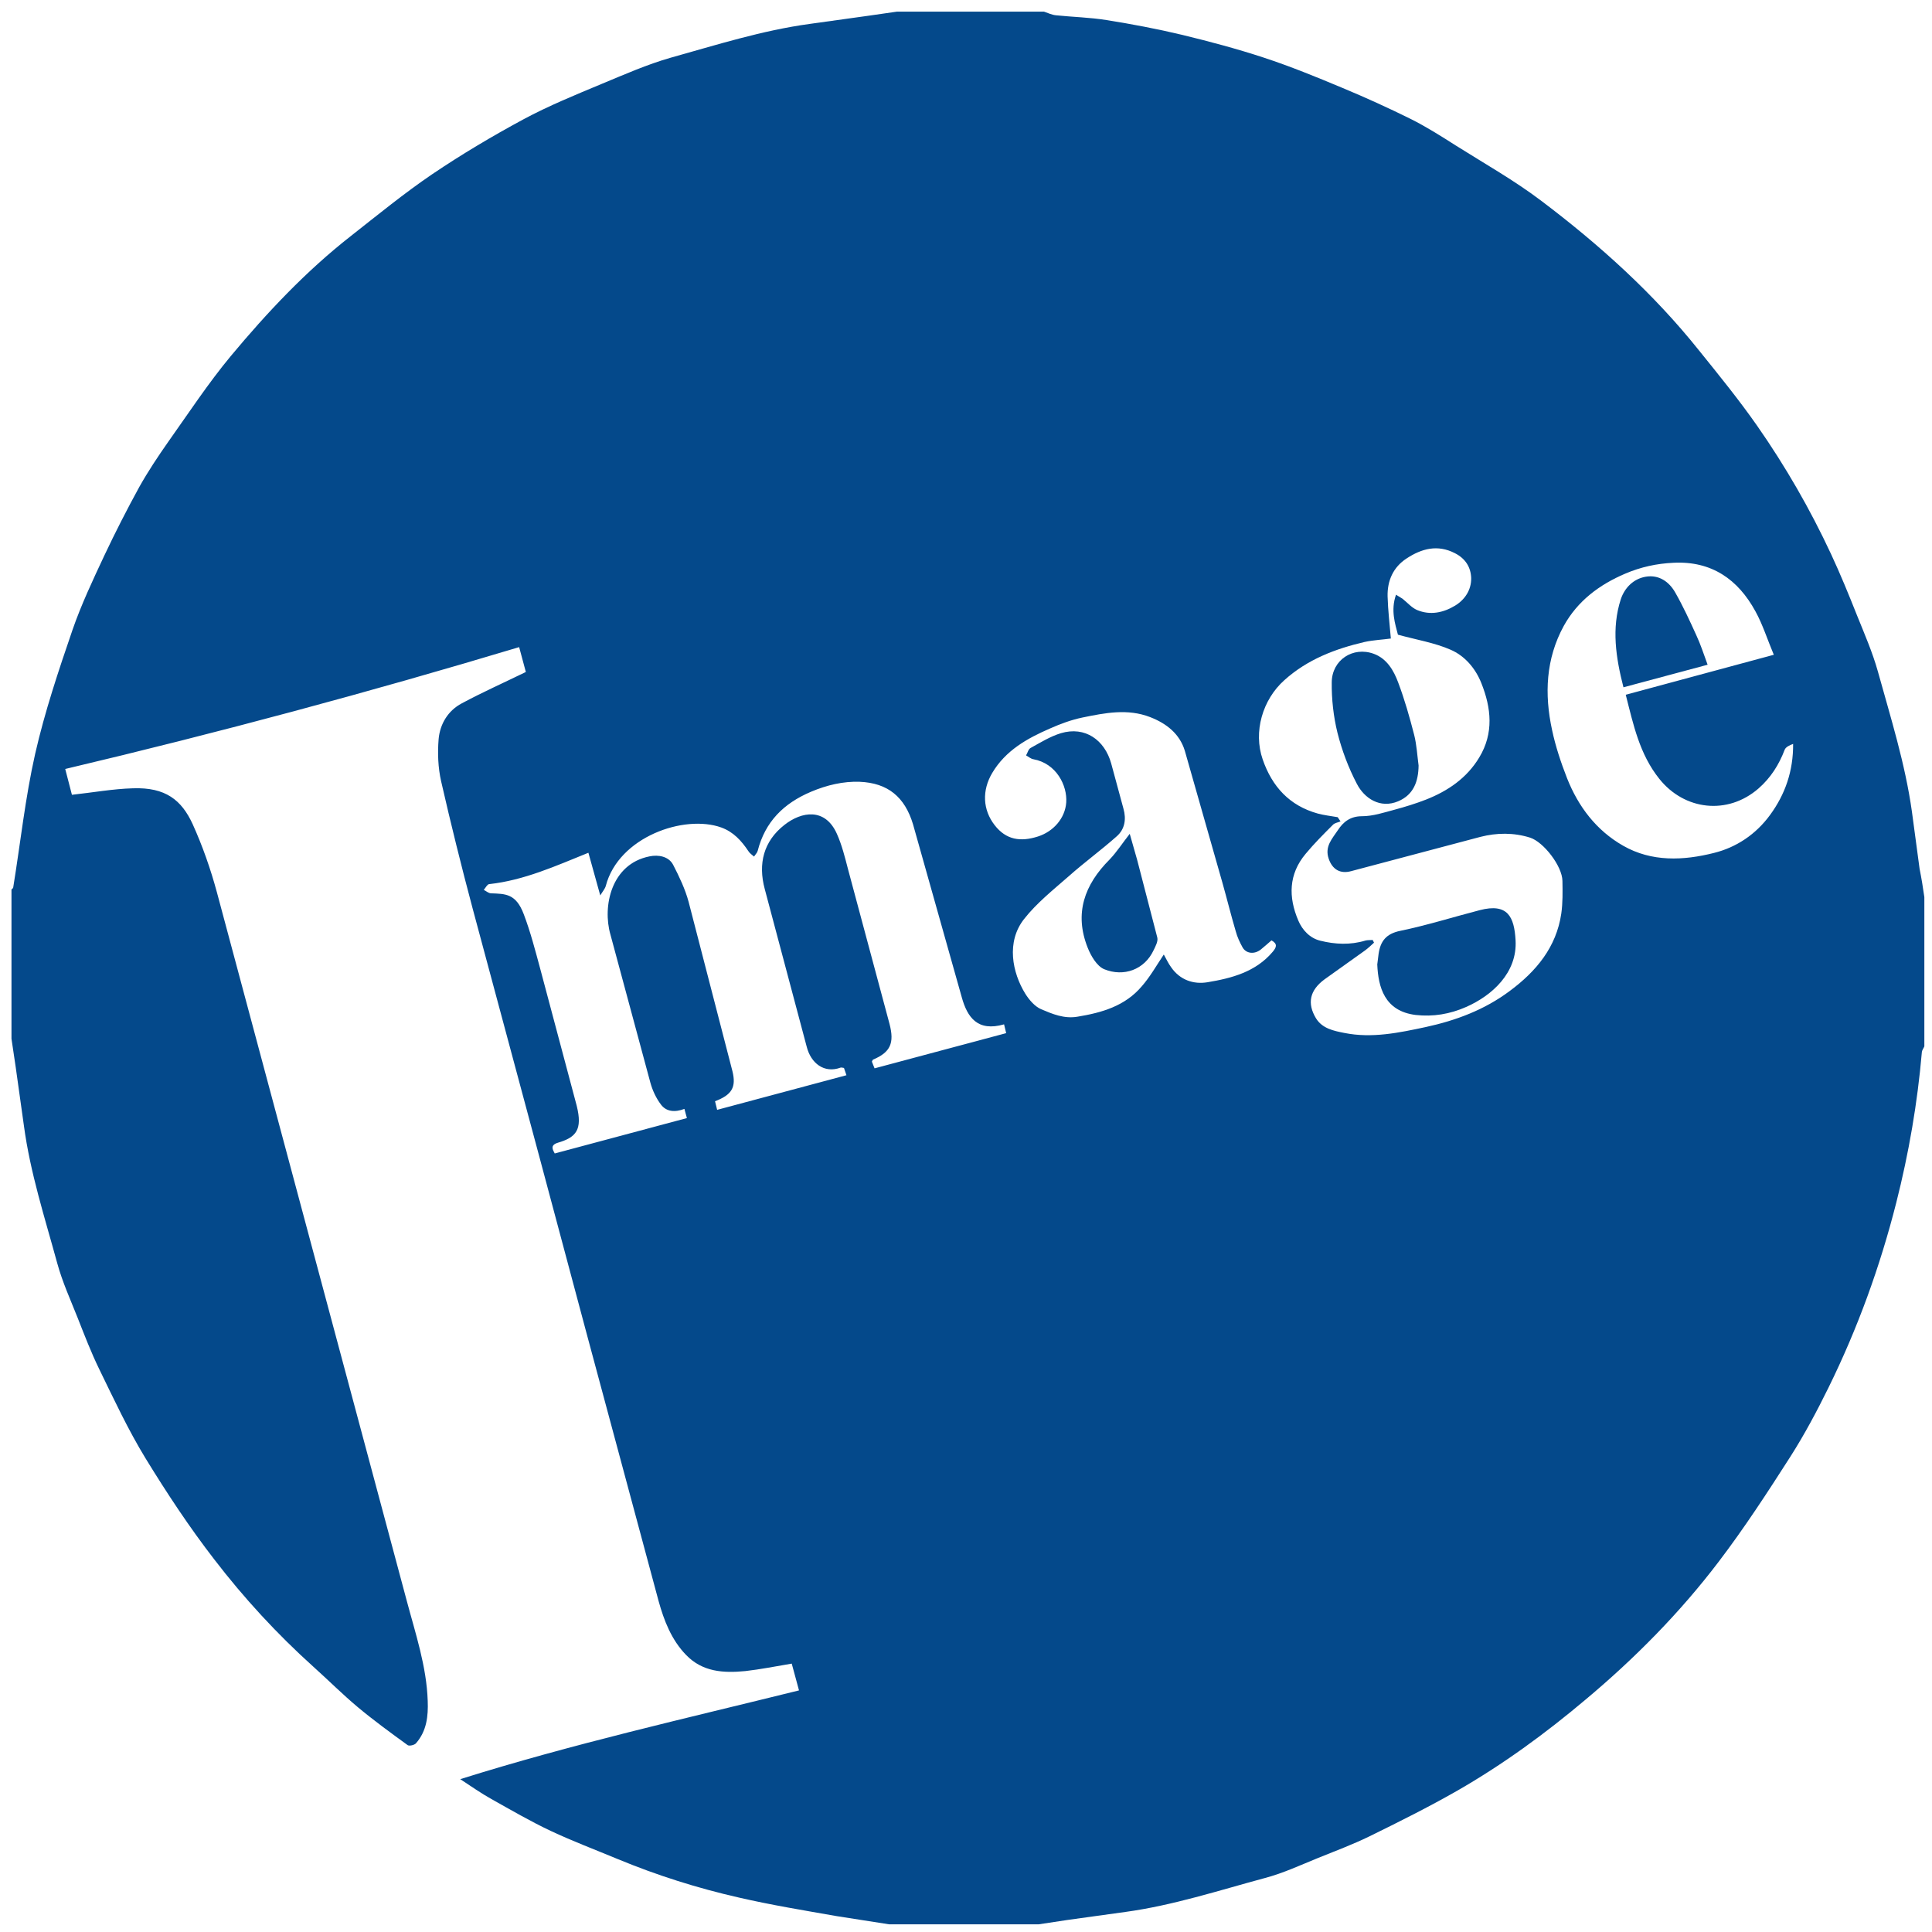
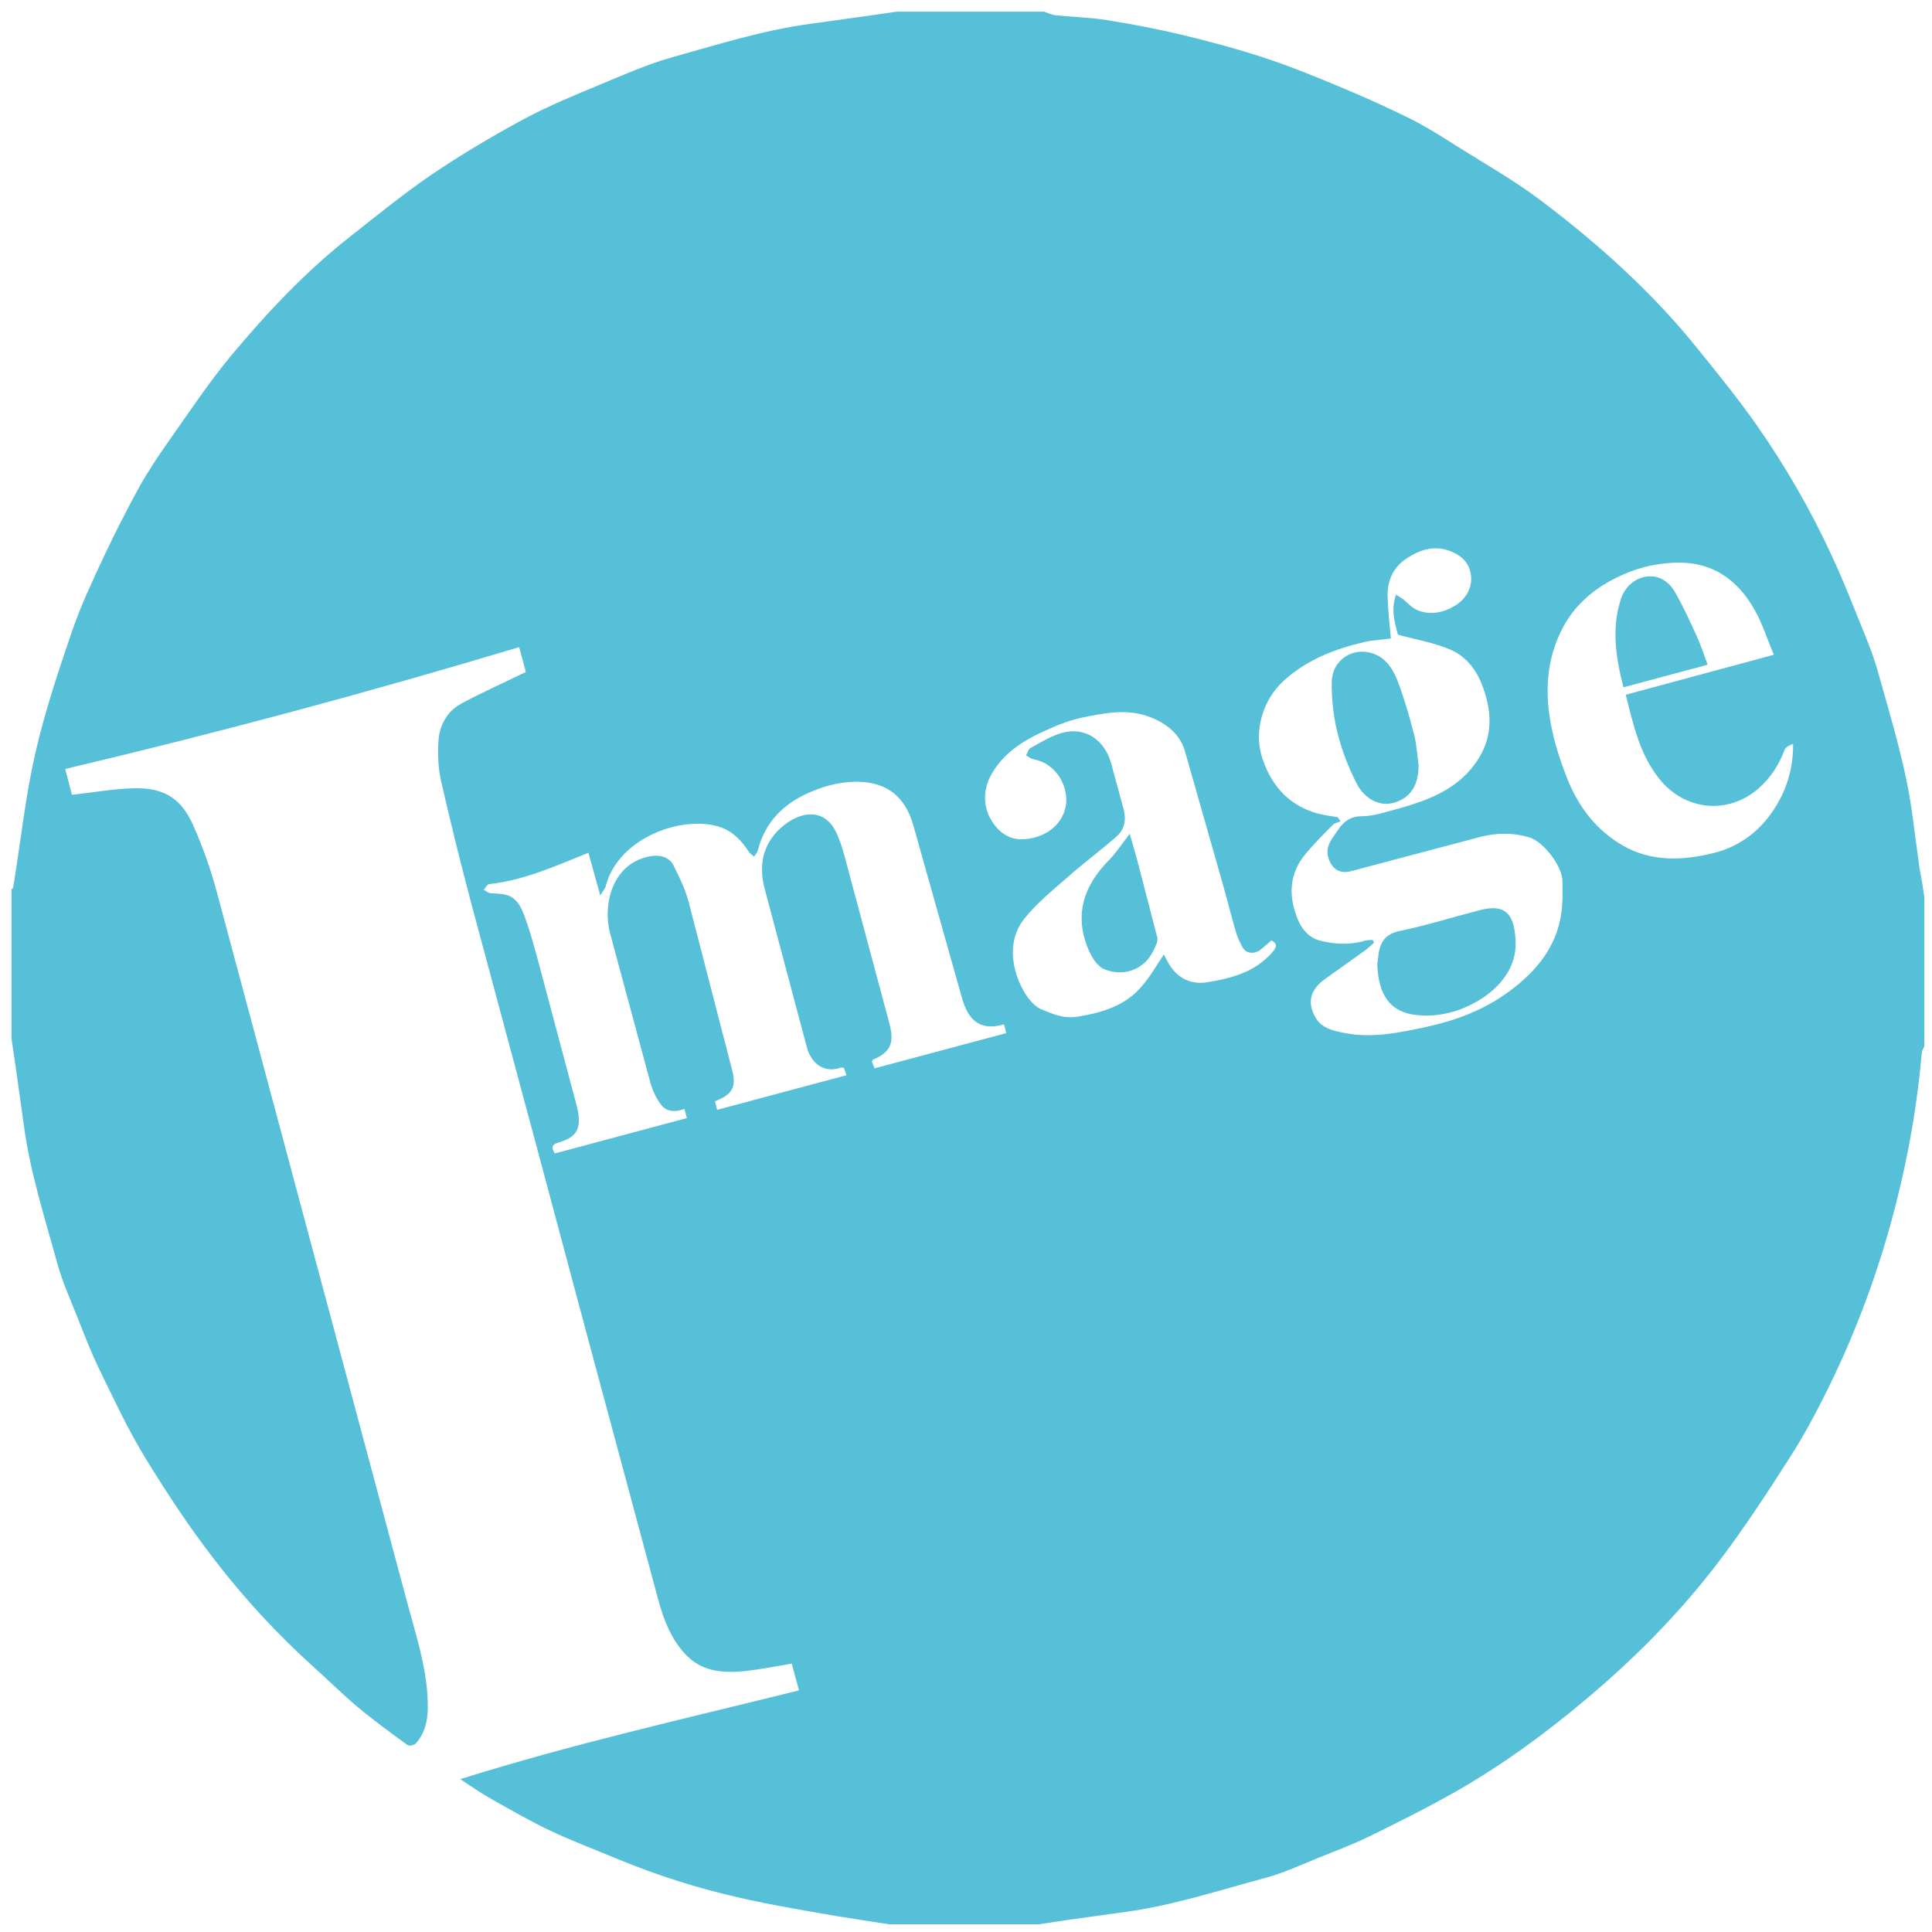
<svg xmlns="http://www.w3.org/2000/svg" version="1.1" id="Calque_1" x="0px" y="0px" viewBox="0 0 1010 1010" style="enable-background:new 0 0 1010 1010;" xml:space="preserve">
  <style type="text/css">
- 	.st0{fill:#04498B;}
+ 	.st0{fill:#55C0D7;}
</style>
  <path class="st0" d="M1006,469v78c-0.4,1-1.2,2-1.3,3c-2.3,26.6-6.8,52.8-13.4,78.8c-8.5,33.5-20.2,65.7-35.4,96.6  c-6.1,12.4-12.6,24.6-20,36.2c-11.9,18.6-24,37.2-37.4,54.8c-20.3,26.7-43.8,50.5-69.6,72.1c-21.1,17.8-43.3,34-67.2,47.7  c-14.9,8.5-30.3,16.2-45.8,23.8c-8.8,4.3-18,7.7-27.1,11.4s-18.1,7.9-27.6,10.4c-24.1,6.5-48,14.3-72.8,17.7l-30.3,4.2l-15.2,2.3  h-78l-27.5-4.3c-17.1-3-34.2-5.8-51.1-9.7c-21.6-4.9-42.8-11.6-63.3-20.1c-11.8-4.9-23.7-9.4-35.2-14.8c-10.6-5-20.7-10.9-30.9-16.6  c-5.4-3-10.5-6.6-16.3-10.4c58.6-18.4,117.8-31.7,177.1-46.4l-3.8-14c-8.4,1.4-16.3,3-24.3,3.9c-11.3,1.1-22.3,0.5-30.9-8.4  c-7.7-7.9-11.6-18.1-14.4-28.2l-37.8-140.5L282.3,606l-35.2-131c-5.9-22.1-11.4-44.3-16.5-66.6c-1.6-7.1-1.9-14.7-1.3-22  c0.7-7.9,4.9-14.9,12.1-18.7c10.8-5.8,22-10.8,33.5-16.4l-3.5-13C192.9,361.9,114,383.1,34.1,402l3.5,13.5c11-1.2,21.4-3.1,31.9-3.4  c17-0.6,25.4,6.1,31.2,18.7c5.2,11.5,9.4,23.5,12.7,35.7l99.2,370.2c4.6,17.3,10.4,34.4,11,52.5c0.3,7.9-0.5,15.7-6.1,22.1  c-0.8,1-3.6,1.6-4.4,1c-8.8-6.4-17.6-12.8-26-19.8c-8-6.7-15.5-14.2-23.3-21.2c-19-17.1-36.3-35.9-51.8-56.1  c-13-16.8-24.8-34.7-35.9-52.8c-9.1-14.9-16.5-30.8-24.2-46.6c-4.2-8.6-7.7-17.7-11.2-26.6c-3.8-9.6-8.1-19-10.8-28.9  c-6.5-23.8-14.1-47.2-17.4-71.8l-4.3-30.7L6,543v-78c0.3-0.3,0.8-0.6,0.9-1c3.8-23.4,6.3-47,11.5-70c5-21.9,12.2-43.4,19.5-64.7  c4.6-13.3,10.7-26.2,16.7-39c5.7-12.1,11.8-24,18.2-35.7c4.6-8.2,9.8-16,15.2-23.7c10.7-15.1,20.9-30.6,32.6-44.7  c19-22.8,39.3-44.4,62.8-62.8c14-11,27.8-22.3,42.5-32.3c15.4-10.4,31.4-19.9,47.7-28.7c13.2-7.1,27.2-12.8,41.1-18.6  c11.8-4.9,23.6-10.1,35.8-13.6c24-6.7,47.9-14.3,72.8-17.7l30.2-4.2l15.3-2.2h77c2.1,0.7,4.1,1.7,6.3,1.9c8.8,0.9,17.7,1.1,26.4,2.5  c13.2,2.1,26.4,4.6,39.4,7.7c14.4,3.5,28.7,7.3,42.7,11.9s27.7,10.2,41.3,15.9c12,5,23.9,10.4,35.6,16.2c8.2,4.1,15.9,9,23.6,13.9  c15.1,9.5,30.7,18.3,44.8,29c30.3,22.9,58.5,48.3,82.3,78.1c10.4,12.9,20.9,25.8,30.4,39.4c14.8,21.2,27.7,43.6,38.6,67  c4.9,10.5,9.3,21.3,13.6,32.1c3.9,9.7,8.1,19.3,10.9,29.3c6.7,24.2,14.3,48.3,17.8,73.3l4,29.8C1004.5,459.1,1005.3,464,1006,469  L1006,469z M441.2,558.3c-0.7-0.1-1.3-0.3-1.7-0.2c-8.6,3.2-15.6-2.2-17.8-11l-21.9-82.3c-3.6-13.3-0.6-25,10.2-33.5  c9.1-7.2,21.4-9.1,27.5,4.6c2.6,5.8,4.2,12.2,5.8,18.4l21.7,80.9c2.7,10.2,0.4,14.9-8.5,18.7c-0.3,0.1-0.4,0.5-0.7,1.1l1.4,3.5  l68.8-18.4l-1.1-4.6c-13.9,4-19.2-3.7-22.1-14.1l-25.5-90.5c-4.3-14.3-13.2-21.6-27.9-22.2c-8.6-0.3-17.1,1.7-25.4,5.2  c-14.4,6.1-24,15.7-27.9,30.9c-0.3,1.1-1.3,2-1.9,3c-1-0.9-2.3-1.7-3-2.9c-3.6-5.4-7.8-10-14.1-12.3c-19.4-7-53.7,4.9-60.4,30.5  c-0.4,1.5-1.5,2.7-2.9,5l-6.2-22.3c-17.1,6.9-33.6,14.4-51.9,16.4c-1,0.1-1.9,2-2.8,3c1.2,0.6,2.4,1.7,3.7,1.8  c7.7,0.3,13.1,0.1,17.2,10.9c3.5,9.2,6,18.9,8.6,28.5l19.1,71.7c3.1,12.5-0.3,16.5-9.9,19.3c-4.2,1.3-2.6,3.7-1.6,5.6l69.1-18.5  c-0.4-1.3-0.8-3-1.3-4.8c-5,1.9-9.5,1.5-12.3-2.3c-2.5-3.3-4.4-7.4-5.5-11.4l-20.9-77.5c-4.2-14.7,0.4-36.8,20.4-40.8  c4.7-1,10.1,0,12.4,4.4c3.2,6.2,6.3,12.7,8.1,19.4l22.9,88.5c2.1,8.5-0.4,12.4-9.1,15.7l1.1,4.5l67.6-18.1  C442.1,561,441.7,559.6,441.2,558.3L441.2,558.3z M717.6,491.4c0.2,0.5,0.5,0.9,0.7,1.4c-1.5,1.4-3,2.8-4.6,4L692.4,512  c-7.7,5.7-9.2,12.5-4.4,20.4c3.3,5.3,9.2,6.5,14.8,7.6c14.4,2.9,28.6-0.1,42.6-3.1c15.7-3.4,30.7-9,43.8-18.8  c13.9-10.3,24.4-22.9,27-40.5c0.8-5.6,0.7-11.4,0.6-17.1c-0.1-7.7-9.8-20.3-16.9-22.6c-8.6-2.7-17.4-2.6-26-0.4l-67.5,17.9  c-5.8,1.6-9.9-0.9-11.8-6.5c-2.2-6.4,1.9-10.5,4.8-14.9c2.8-4.3,6.5-7.3,12.6-7.3c5.7,0,11.4-1.9,17-3.4s11.1-3.2,16.5-5.3  c11.4-4.5,21.3-11.2,27.8-22c7.7-12.7,6.3-25.9,1.1-38.9c-3.1-7.8-8.7-14.3-16.2-17.5c-8.3-3.6-17.5-5.1-27.4-7.8  c-1.4-5.5-3.9-12.7-1-20.9l3.4,2.1c2.5,2,4.8,4.7,7.6,5.9c6.9,2.9,13.8,1.4,19.9-2.3c5.1-3.1,8.5-8.2,8.4-14.4  c-0.2-5.7-3-10.2-8.5-13c-9.1-4.7-17.4-2.4-25.2,2.7c-7.1,4.6-10.2,11.7-10,19.9c0.2,7.3,1.1,14.6,1.7,22c-4.3,0.6-9.1,0.8-13.7,1.8  c-15.4,3.6-29.9,9.1-42,20c-11.4,10.2-16.3,27-11.3,41.4c4.9,14.2,14,24.2,28.8,28.3c3.4,0.9,6.9,1.3,10.4,1.9  c0.5,0.7,1,1.5,1.5,2.2c-1.4,0.6-3.1,0.8-4,1.8c-4.9,4.9-9.8,9.8-14.2,15.1c-9,10.7-9.1,22.7-3.9,34.9c2.1,5,6.1,9.3,11.6,10.6  c7.7,1.9,15.6,2.3,23.5-0.1C714.9,491.4,716.3,491.5,717.6,491.4L717.6,491.4z M608.4,499c1.4,2.5,2.4,4.7,3.8,6.6  c4.6,6.7,11.7,9.1,19,7.9c12.7-2.1,25.3-5.4,34.2-16c2-2.4,2.5-4.1-0.7-5.9c-1.9,1.6-3.7,3.3-5.6,4.8c-3.3,2.6-7.6,2.2-9.5-1.1  c-1.5-2.7-2.8-5.5-3.6-8.5c-2.5-8.5-4.6-17-7-25.5l-19.6-68.8c-2.7-8.9-9.6-14.3-18.1-17.6c-11.8-4.6-23.7-2.2-35.4,0.2  c-5.8,1.2-11.5,3.3-16.9,5.7c-12,5.2-23.3,11.5-30.3,23.3c-5.4,9.1-5,19.2,1.3,27.3c6,7.7,13.5,8.8,22.6,5.9  c8.1-2.6,14.2-9.5,14.8-17.8c0.6-8.8-5.1-20.4-17.2-22.6c-1.3-0.2-2.5-1.3-3.8-2c0.8-1.3,1.2-3.3,2.4-3.9c5.1-2.8,10.2-6,15.8-7.7  c12.7-3.8,22.9,3.6,26.3,15.8l6.4,23.6c1.6,5.6,0.7,10.8-3.5,14.5c-8.1,7.2-16.9,13.6-25,20.8c-8.1,7.1-16.8,14-23.4,22.4  c-9.5,12-6.2,28.1,0.6,39.1c2,3.2,5,6.7,8.3,8.1c5.9,2.5,12,5.1,19,3.9c12.8-2.1,24.9-5.6,33.6-15.9  C601.2,510.7,604.4,505,608.4,499L608.4,499z M927.3,342.3c-3.4-8.1-5.8-15.8-9.6-22.7c-9.1-16.7-22.9-26.4-42.8-25.4  c-8.8,0.4-17.1,2.2-25.3,5.7c-13.6,5.8-24.9,14.3-32.1,27.3c-9.4,17.2-10.2,35.7-6.1,54.5c1.8,8.5,4.6,16.9,7.8,25.1  c5.9,14.9,15.3,27.3,29.3,35.3c15,8.6,31.6,7.8,47.5,3.8c11.7-2.9,21.9-9.7,29.3-19.8c8-10.9,12.2-23.1,12.1-37.2  c-1.9,0.7-3.8,1.6-4.4,3c-3,7.9-7.3,14.7-13.7,20.3c-16.1,14-38.7,11.5-51.9-5.1c-10.3-12.9-13.5-28.2-17.5-43.9L927.3,342.3  L927.3,342.3z" />
  <path class="st0" d="M720,504.2l0.7-5.6c1-6.7,4-10.5,11.4-12c14-2.9,27.6-7.2,41.5-10.8c14.6-3.8,18,3.5,18.7,15.7  c1,17.1-12.4,29-25.8,34.9c-8.6,3.8-17.3,5.2-26.4,4.2C723.7,528.6,720.5,515.9,720,504.2L720,504.2z M741.6,400.2  c-0.1,8.3-2.6,15.3-10.7,18.7c-9.3,3.9-17.6-1.4-21.6-9.2c-4.4-8.4-7.8-17.5-10.1-26.6c-2.1-8.5-3.1-17.6-3-26.4  c0.1-11.7,11.1-18.9,22-14.9c6.8,2.5,10.4,8.7,12.7,14.9c3.4,9,6,18.2,8.4,27.5C740.6,389.4,740.9,394.9,741.6,400.2L741.6,400.2z" />
  <path class="st0" d="M590.6,435.9l3.9,13.7l10.5,40.5c0.5,2-0.9,4.5-1.9,6.6c-4.8,10.3-15.7,14.1-25.8,10c-3.9-1.6-7-7-8.7-11.3  c-7.1-17.9-1.7-32.9,11.5-46.1C583.9,445.3,586.9,440.6,590.6,435.9L590.6,435.9z M892.7,347.5l-44,11.8c-4-15.6-6.3-30.8-1.4-46  c2-6,6.6-10.7,13-11.8c6.9-1.2,12.3,2.6,15.5,8.3c4.1,7.2,7.6,14.8,11,22.3C889,336.8,890.6,341.8,892.7,347.5L892.7,347.5z" />
</svg>
